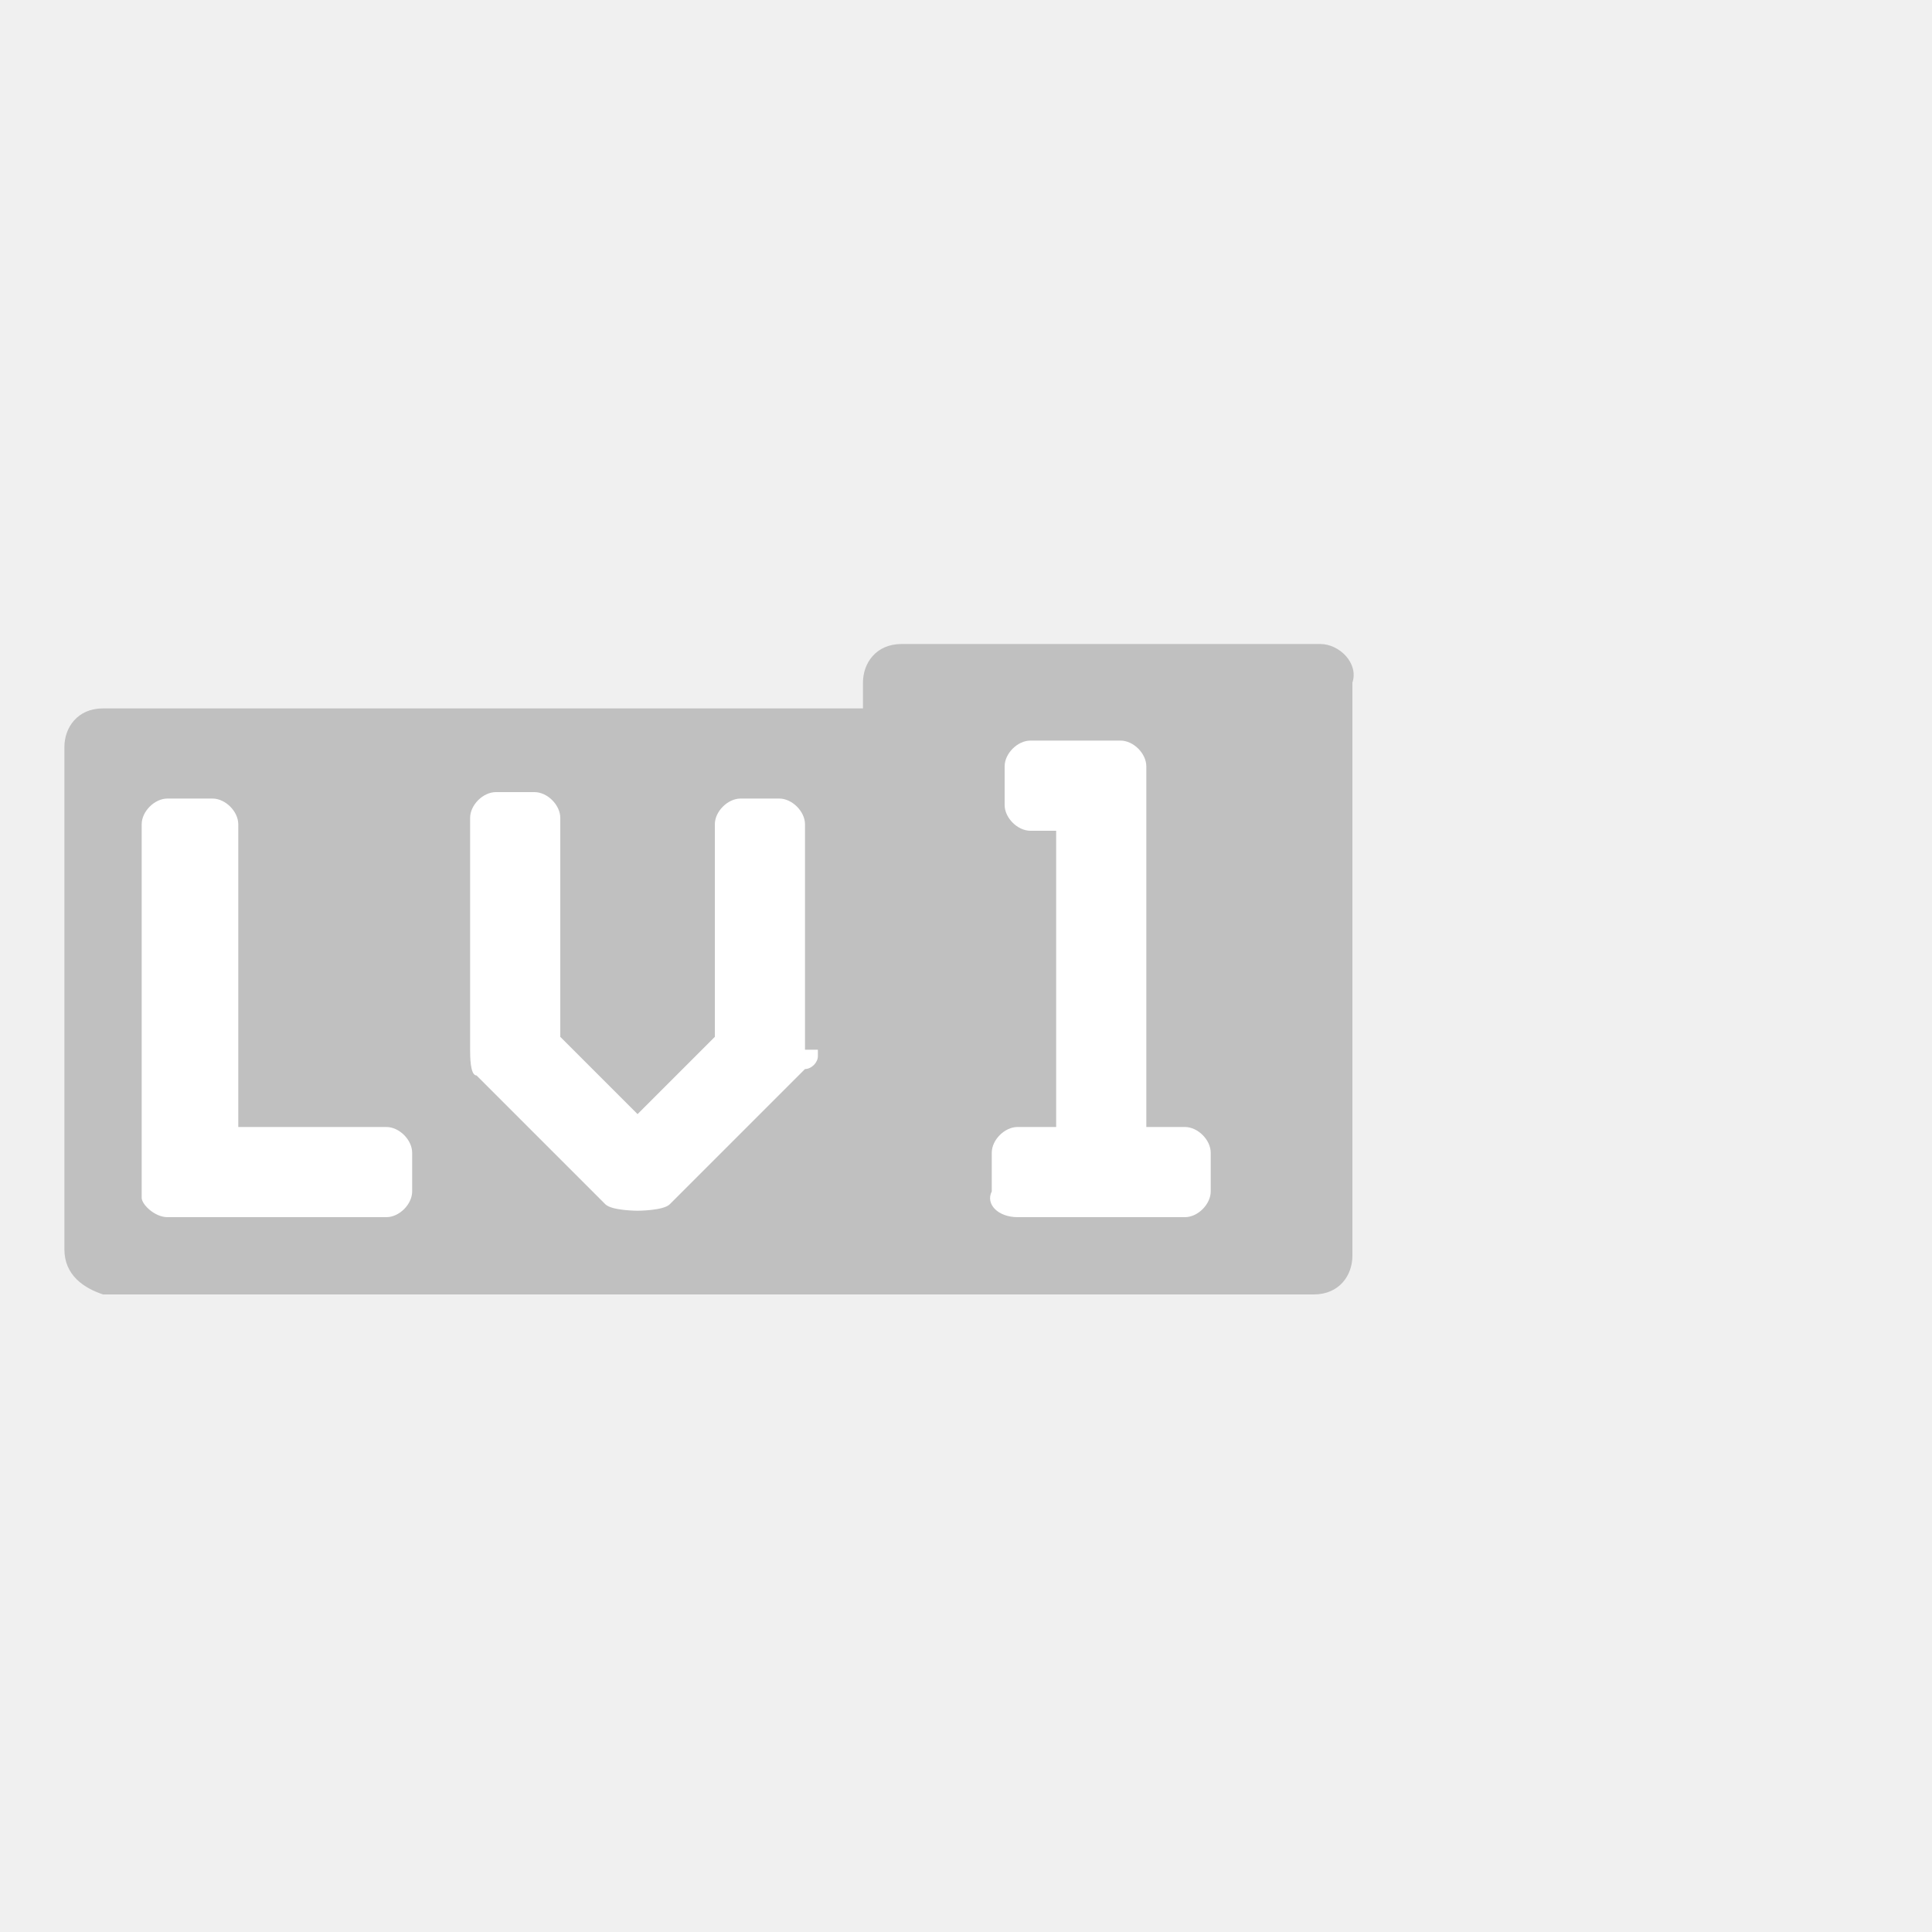
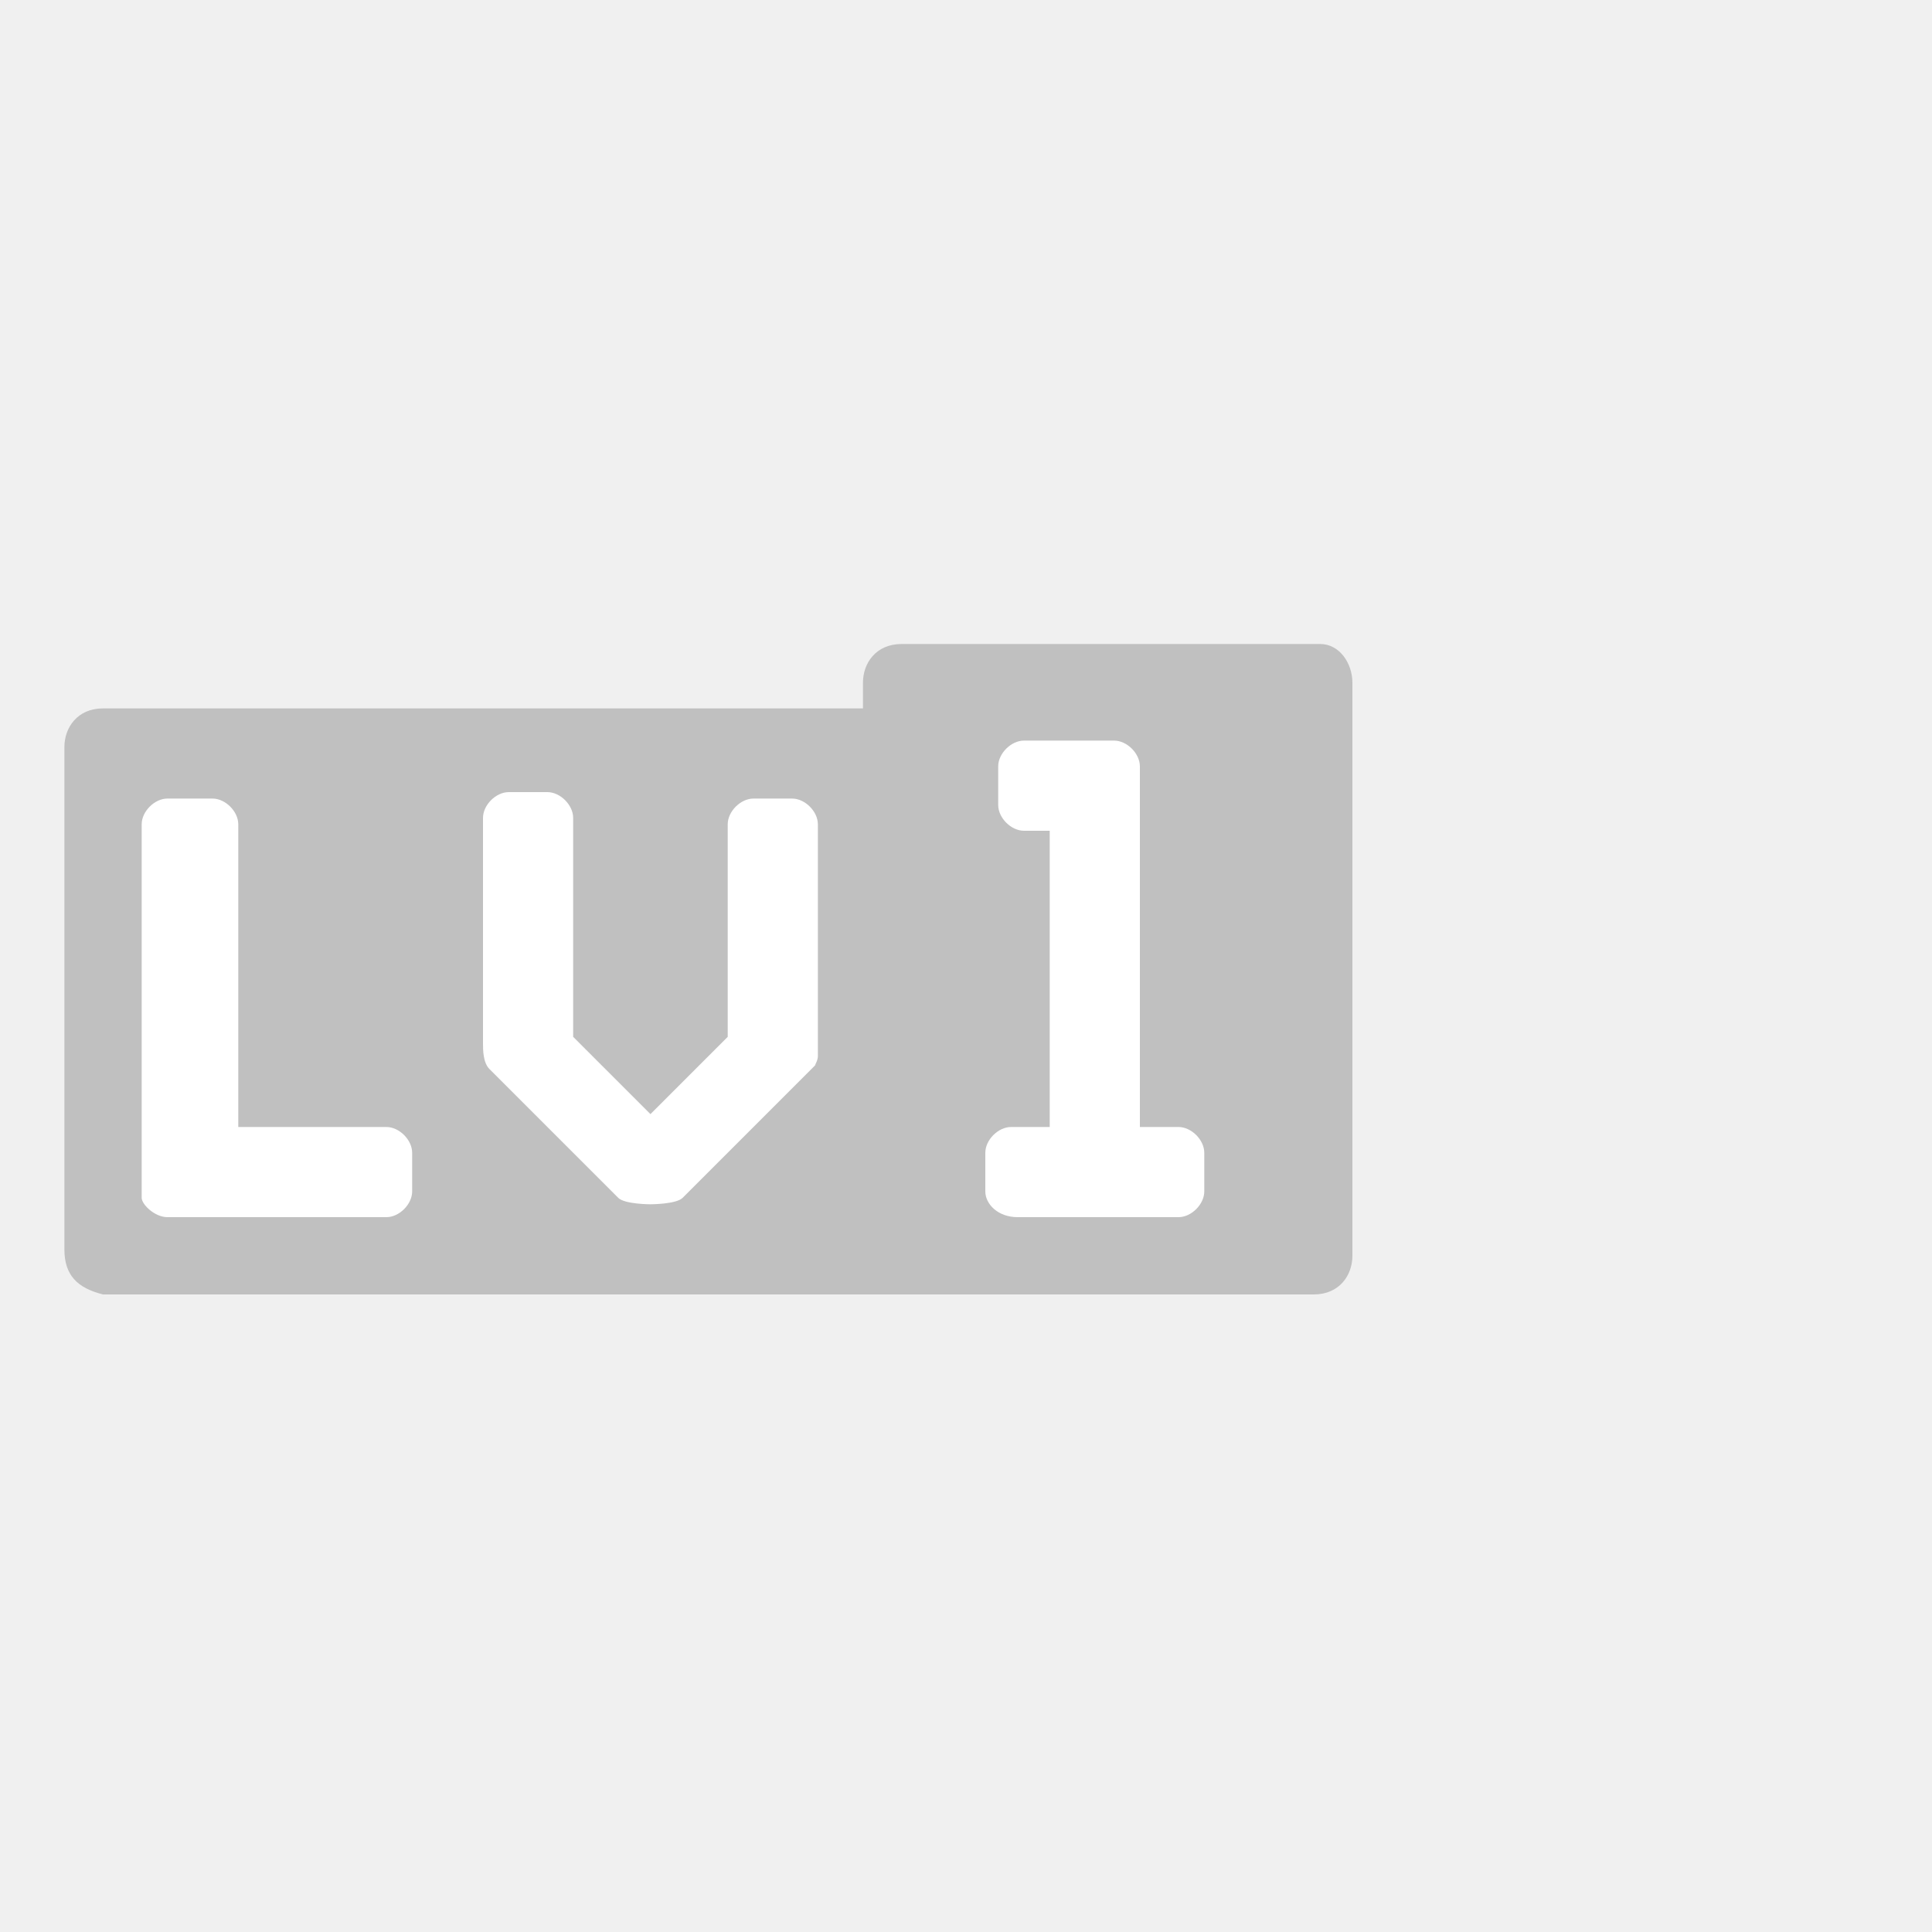
<svg xmlns="http://www.w3.org/2000/svg" version="1.1" x="0px" y="0px" viewBox="0 0 30 30" style="enable-background:new 0 0 30 30;" xml:space="preserve">
  <style type="text/css">.st1.lv1{fill-rule:evenodd;clip-rule:evenodd;fill:#FFFFFF;}.st2.lv1{fill-rule:evenodd;clip-rule:evenodd;fill:#C0C0C0;}</style>
  <path class="st1 lv1" d="M19.9,11.1h-5.6v1.1H2.1v6.7h17.8v-6.7h0V11.1z" />
-   <path class="st2 lv1" d="M13.4,10.6c0-0.3,0.2-0.6,0.6-0.6h6.5c0.3,0,0.6,0.3,0.5,0.6v8.2v0.7c0,0.3-0.2,0.6-0.6,0.6H1.6 C1.3,20,1,19.8,1,19.4v-7.8C1,11.3,1.2,11,1.6,11h11.8V10.6z M15.8,18.9h2.6c0.2,0,0.4-0.2,0.4-0.4v-0.6c0-0.2-0.2-0.4-0.4-0.4h-0.6 v-5.6c0-0.2-0.2-0.4-0.4-0.4h-1.4c-0.2,0-0.4,0.2-0.4,0.4v0.6c0,0.2,0.2,0.4,0.4,0.4h0.4v4.6h-0.6c-0.2,0-0.4,0.2-0.4,0.4v0.6 C15.3,18.7,15.5,18.9,15.8,18.9z M12.7,16.3v0.1c0,0.1-0.1,0.2-0.2,0.2c0,0,0,0-0.1,0.1l-2,2c-0.1,0.1-0.5,0.1-0.5,0.1 s-0.4,0-0.5-0.1l-2-2c-0.1,0-0.1-0.3-0.1-0.4v-0.1v-3.5c0-0.2,0.2-0.4,0.4-0.4h0.6c0.2,0,0.4,0.2,0.4,0.4v3.4l1.2,1.2l1.2-1.2v-3.3 c0-0.2,0.2-0.4,0.4-0.4h0.6c0.2,0,0.4,0.2,0.4,0.4V16.3L12.7,16.3z M2.6,18.9h3.4c0.2,0,0.4-0.2,0.4-0.4v-0.6c0-0.2-0.2-0.4-0.4-0.4 H3.7v-4.7c0-0.2-0.2-0.4-0.4-0.4H2.6c-0.2,0-0.4,0.2-0.4,0.4v5.8C2.2,18.7,2.4,18.9,2.6,18.9z" />
+   <path class="st2 lv1" d="M13.4,10.6c0-0.3,0.2-0.6,0.6-0.6h6.5c0.3,0,0.5,0.3,0.5,0.6v8.2v0.7c0,0.3-0.2,0.6-0.6,0.6H1.6 C1.2,20,1,19.8,1,19.4v-7.8C1,11.3,1.2,11,1.6,11h11.8V10.6z M15.7,18.9h2.6c0.2,0,0.4-0.2,0.4-0.4v-0.6c0-0.2-0.2-0.4-0.4-0.4h-0.6 v-5.6c0-0.2-0.2-0.4-0.4-0.4h-1.4c-0.2,0-0.4,0.2-0.4,0.4v0.6c0,0.2,0.2,0.4,0.4,0.4h0.4v4.6h-0.6c-0.2,0-0.4,0.2-0.4,0.4v0.6 C15.3,18.7,15.5,18.9,15.8,18.9z M12.7,16.3v0.1c0,0.1-0.1,0.2,0,0.1c0,0,0,0-0.1,0.1l-2,2c-0.1,0.1-0.5,0.1-0.5,0.1 s-0.4,0-0.5-0.1l-2-2c-0.1-0.1-0.1-0.3-0.1-0.4v-3.5c0-0.2,0.2-0.4,0.4-0.4h0.6c0.2,0,0.4,0.2,0.4,0.4v3.4l1.2,1.2l1.2-1.2v-3.3 c0-0.2,0.2-0.4,0.4-0.4h0.6c0.2,0,0.4,0.2,0.4,0.4V16.3L12.7,16.3z M2.6,18.9h3.4c0.2,0,0.4-0.2,0.4-0.4v-0.6c0-0.2-0.2-0.4-0.4-0.4 H3.7v-4.7c0-0.2-0.2-0.4-0.4-0.4H2.6c-0.2,0-0.4,0.2-0.4,0.4v5.8C2.2,18.7,2.4,18.9,2.6,18.9z" />
</svg>
